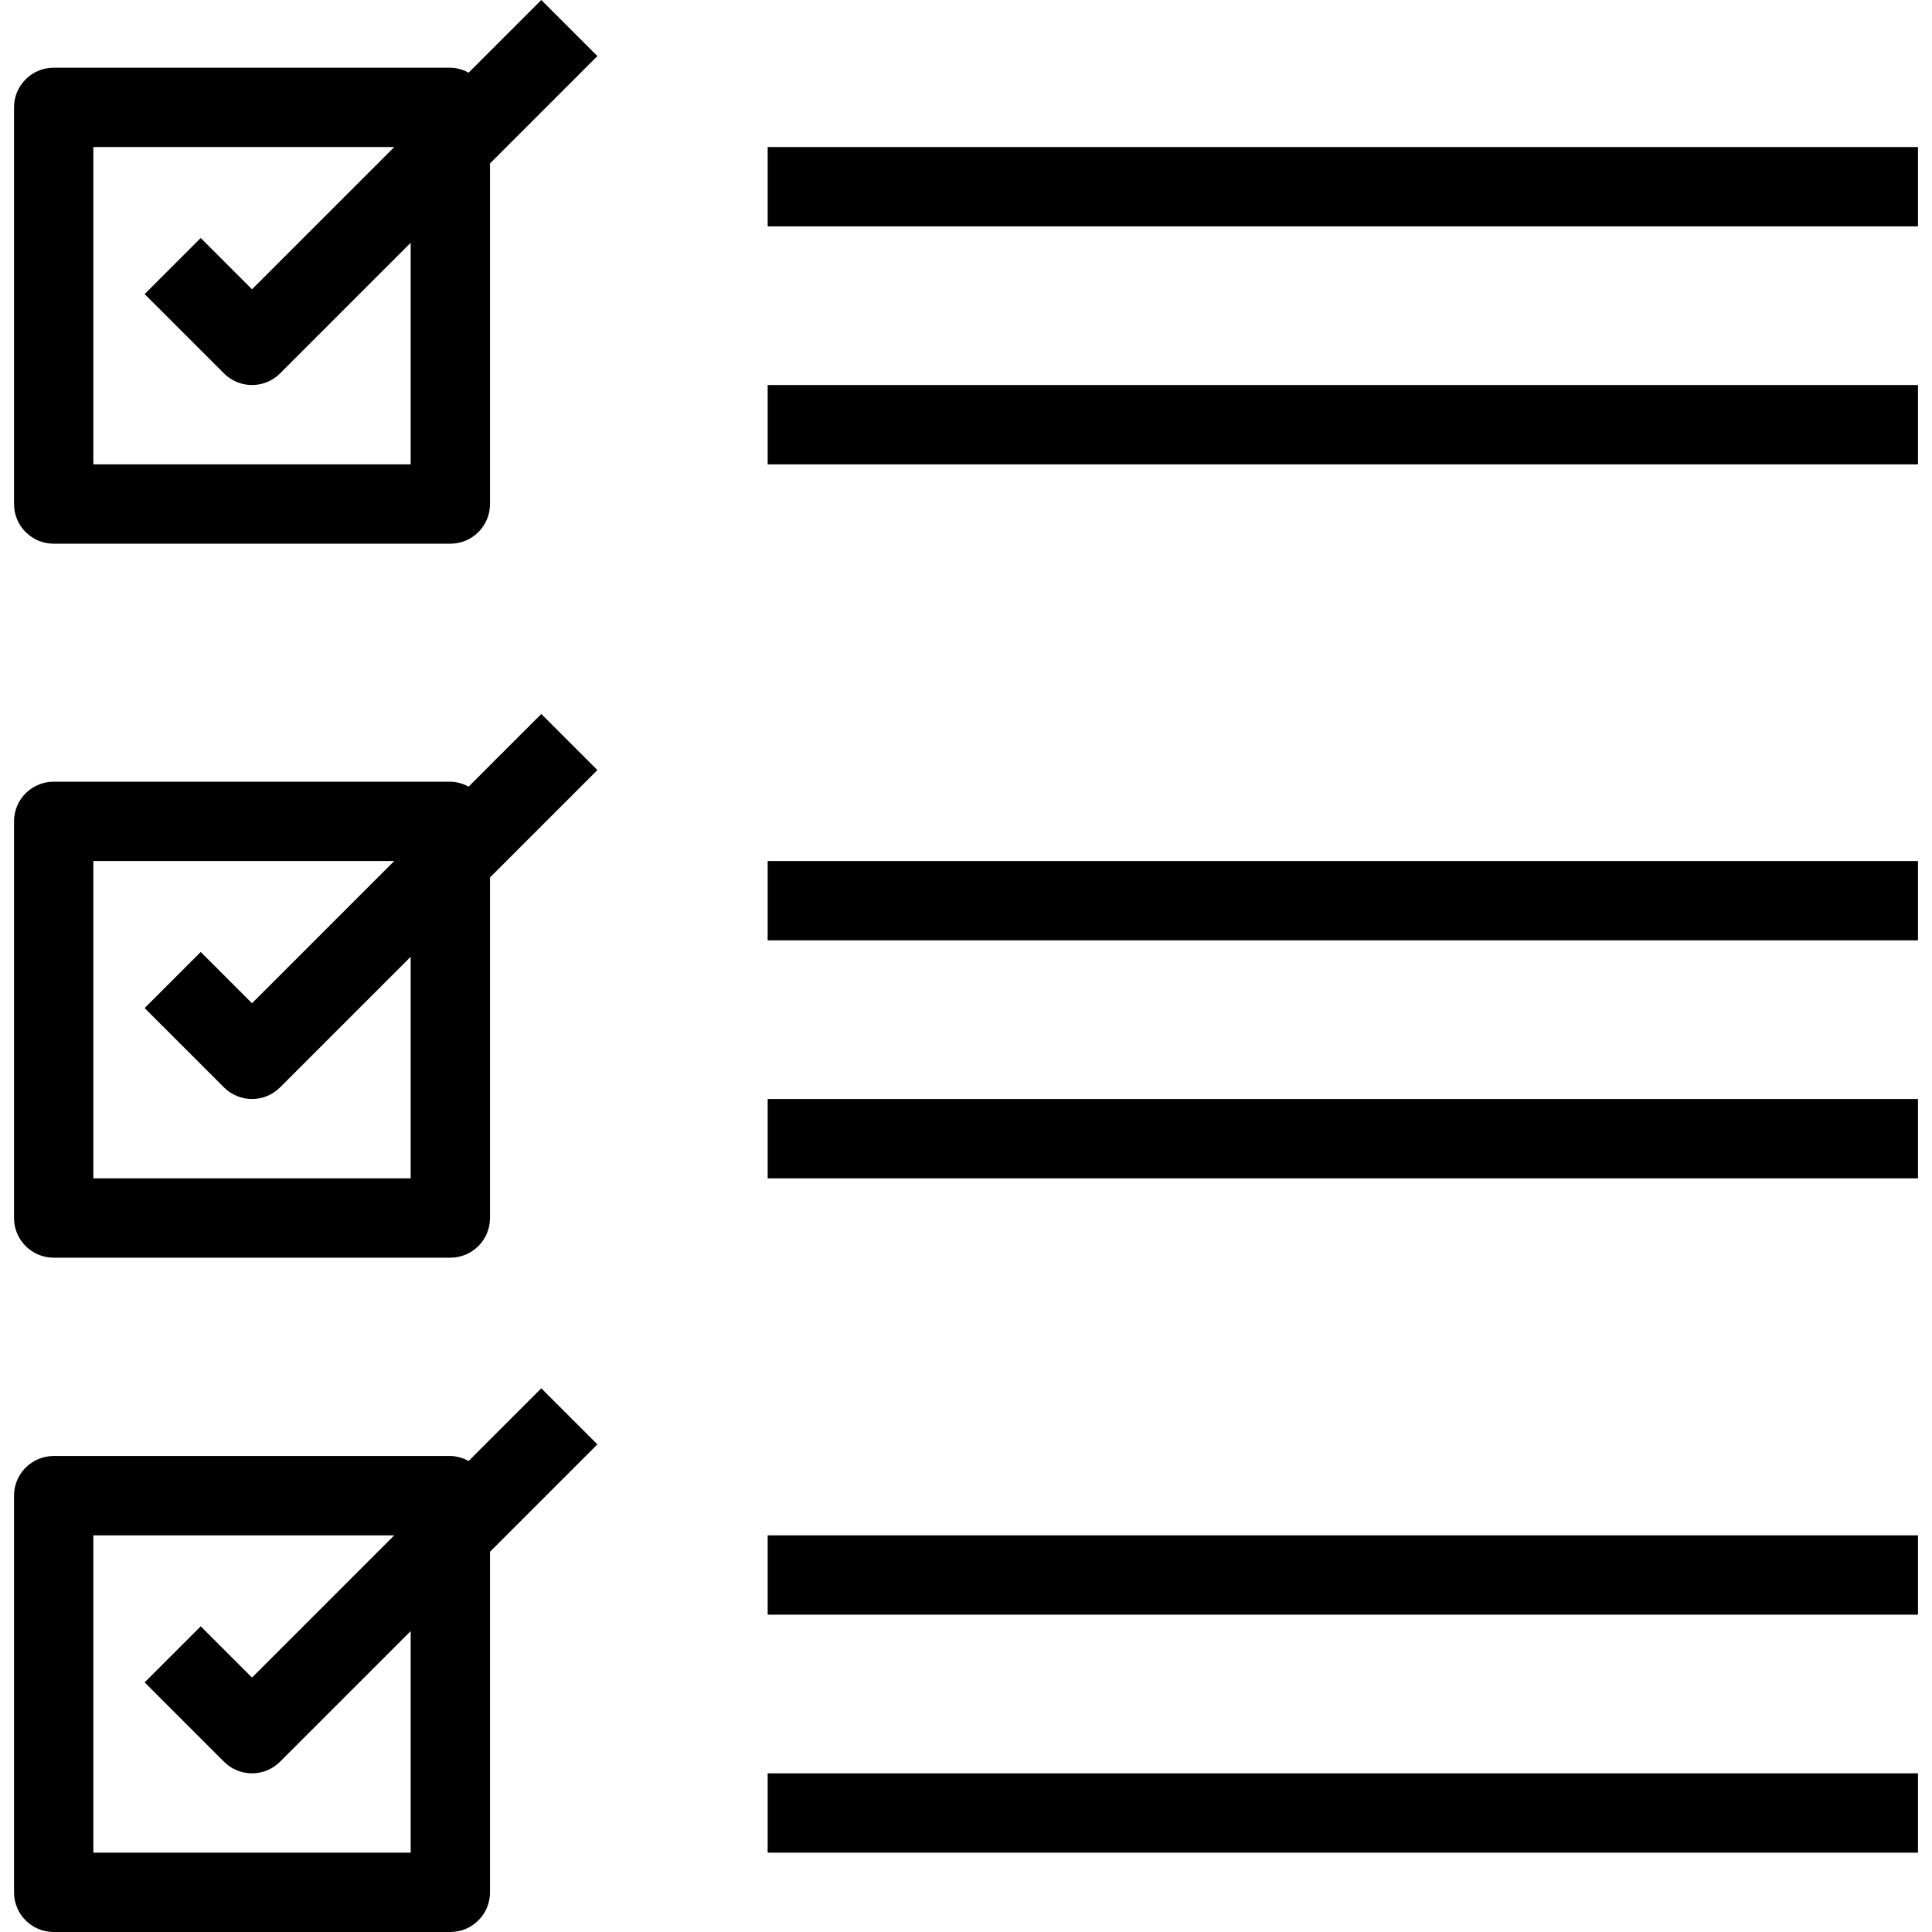
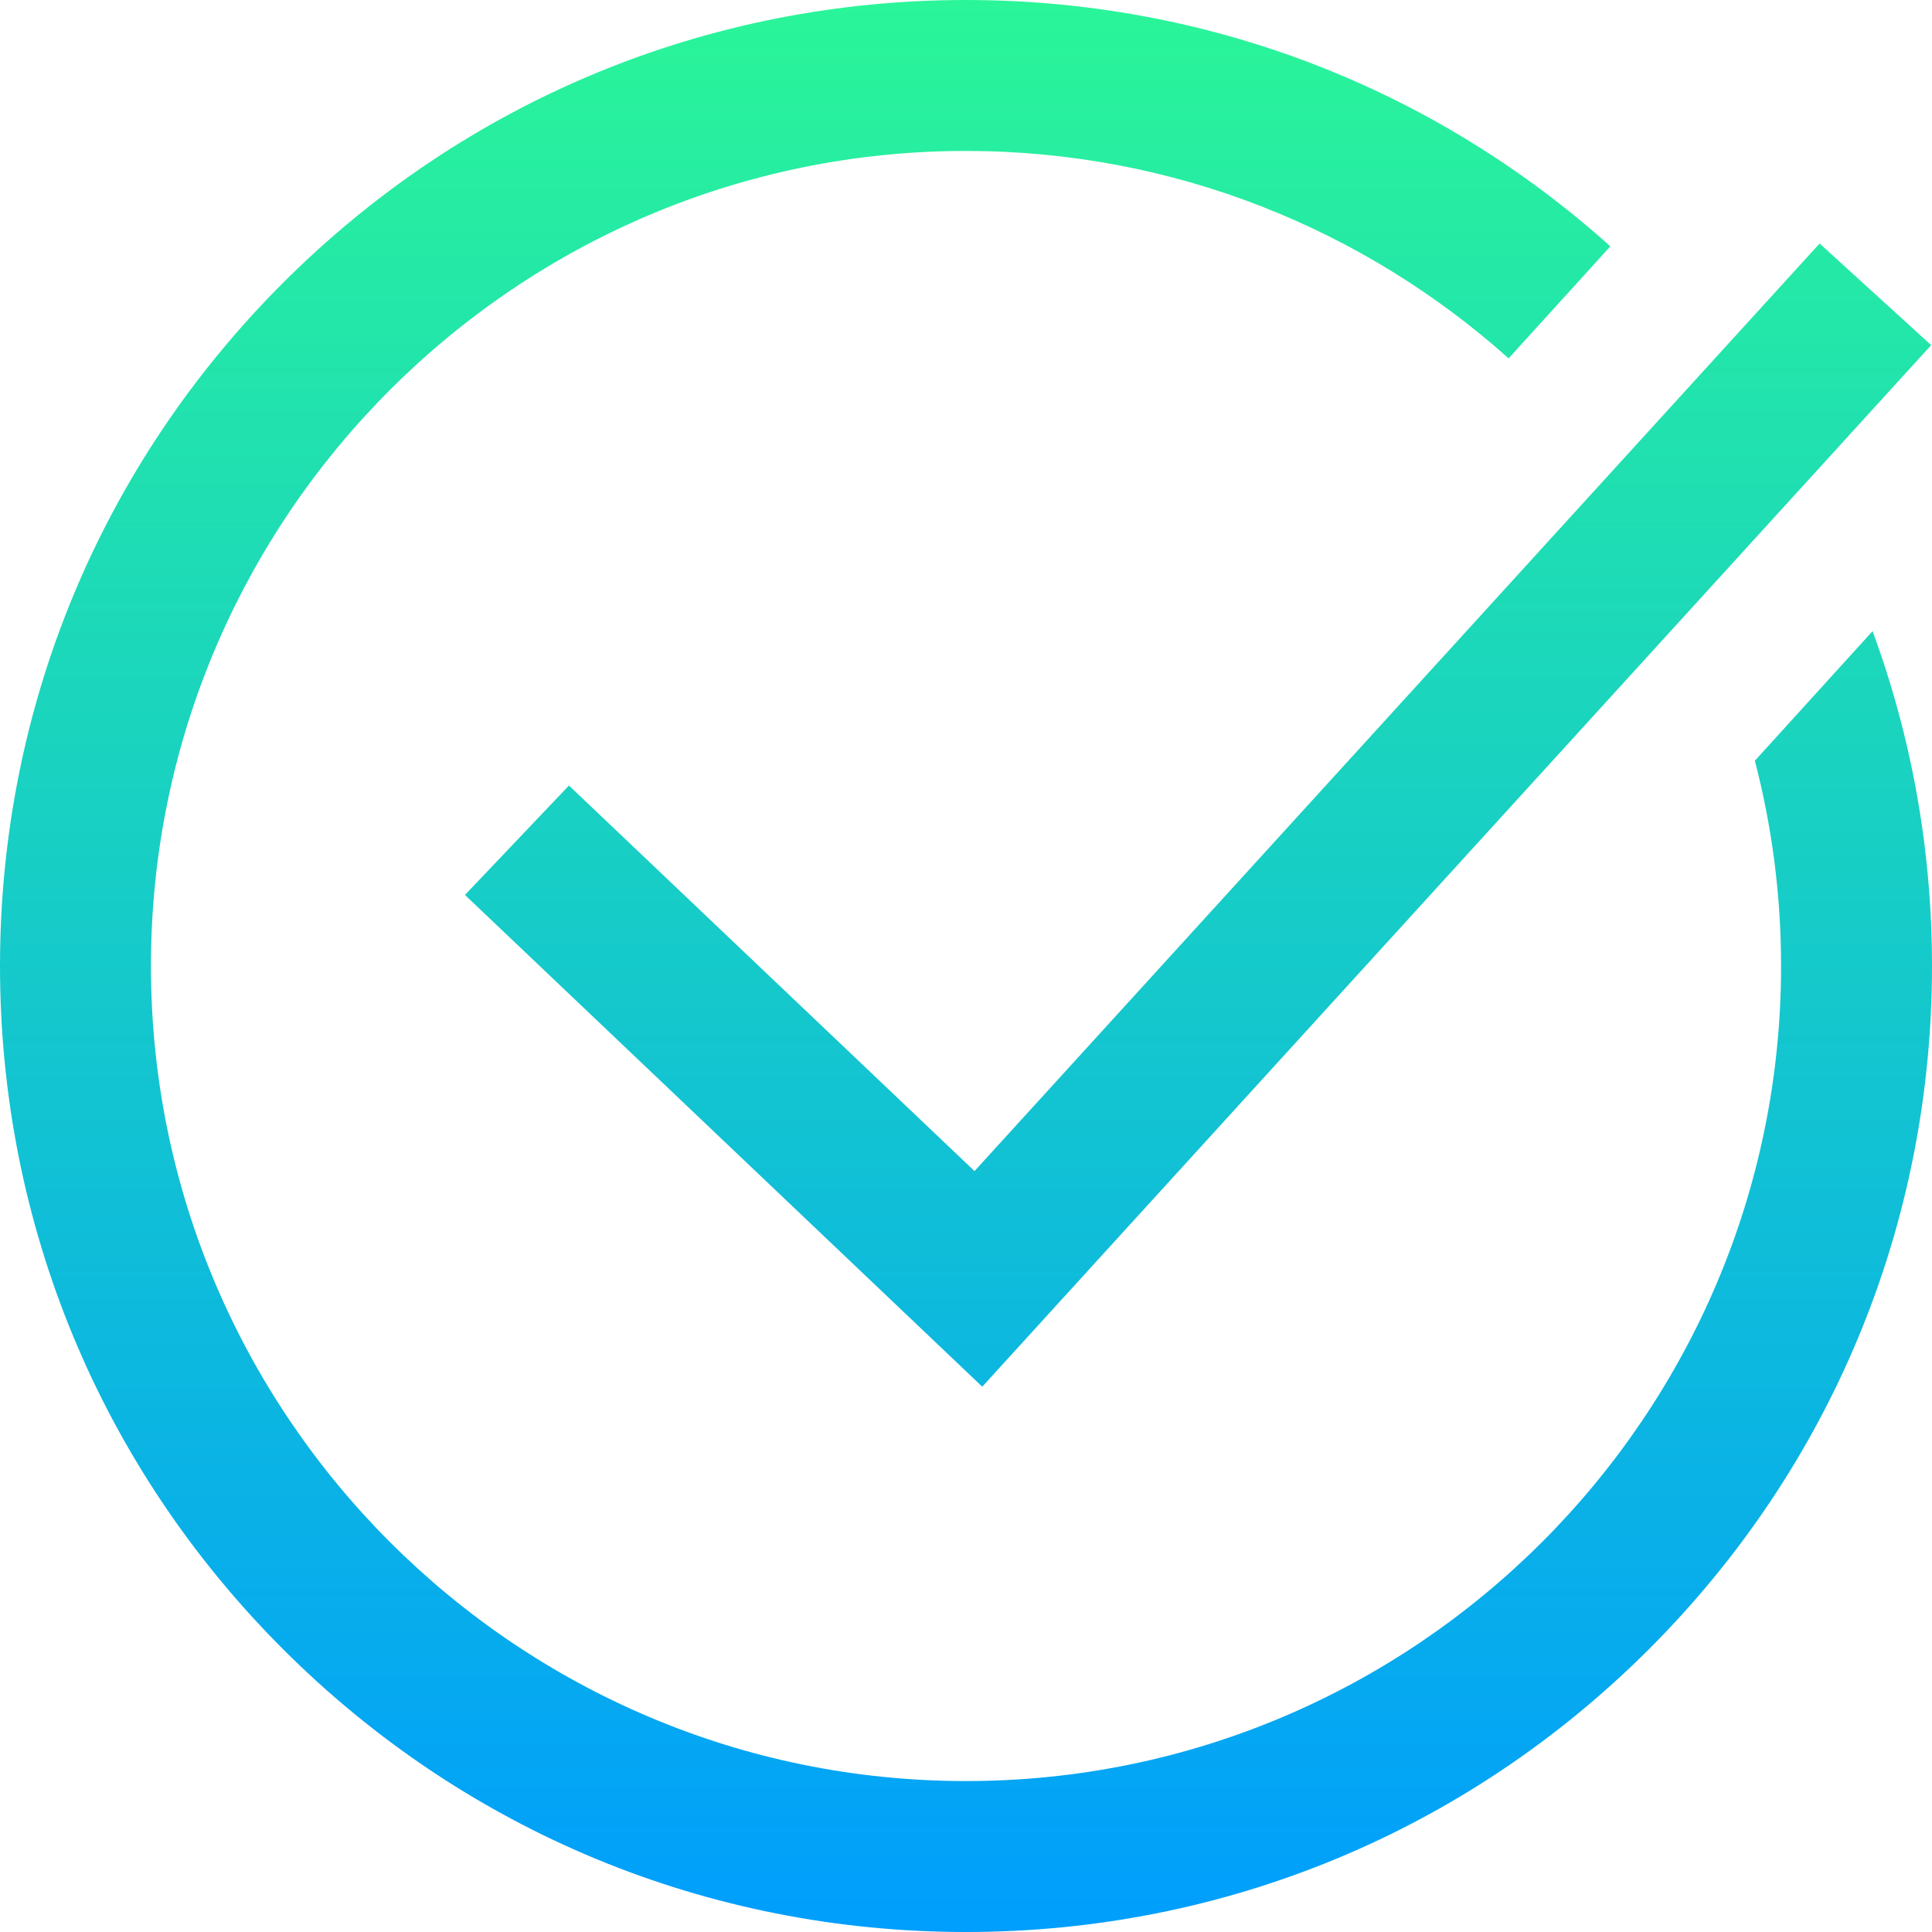
- <svg xmlns="http://www.w3.org/2000/svg" version="1.1" id="Capa_1" x="0px" y="0px" viewBox="0 0 389.656 389.656" style="enable-background:new 0 0 389.656 389.656;" xml:space="preserve">
-   <g>
-     <g>
-       <path d="M109.172,0L94.508,14.664c-1.124-0.637-2.389-0.983-3.68-1.008h-80c-4.418,0-8,3.582-8,8v80c0,4.418,3.582,8,8,8h80    c4.418,0,8-3.582,8-8V32.968l21.656-21.656L109.172,0z M82.828,93.656h-64v-64h60.688L50.828,58.344L40.484,48L29.172,59.312    l16,16c3.124,3.123,8.188,3.123,11.312,0l26.344-26.344V93.656z" />
-     </g>
-   </g>
-   <g>
-     <g>
-       <path d="M109.172,144l-14.664,14.664c-1.124-0.637-2.389-0.983-3.68-1.008h-80c-4.418,0-8,3.582-8,8v80c0,4.418,3.582,8,8,8h80    c4.418,0,8-3.582,8-8v-68.688l21.656-21.656L109.172,144z M82.828,237.656h-64v-64h60.688l-28.688,28.688L40.484,192    l-11.312,11.312l16,16c3.124,3.123,8.188,3.123,11.312,0l26.344-26.344V237.656z" />
-     </g>
-   </g>
-   <g>
-     <g>
-       <path d="M109.172,280l-14.664,14.664c-1.124-0.637-2.389-0.983-3.68-1.008h-80c-4.418,0-8,3.582-8,8v80c0,4.418,3.582,8,8,8h80    c4.418,0,8-3.582,8-8v-68.688l21.656-21.656L109.172,280z M82.828,373.656h-64v-64h60.688l-28.688,28.688L40.484,328    l-11.312,11.312l16,16c3.124,3.123,8.188,3.123,11.312,0l26.344-26.344V373.656z" />
-     </g>
-   </g>
-   <g>
-     <g>
-       <rect x="154.828" y="77.656" width="232" height="16" />
-     </g>
-   </g>
-   <g>
-     <g>
-       <rect x="154.828" y="29.656" width="232" height="16" />
-     </g>
-   </g>
-   <g>
-     <g>
-       <rect x="154.828" y="221.656" width="232" height="16" />
-     </g>
-   </g>
-   <g>
-     <g>
-       <rect x="154.828" y="173.656" width="232" height="16" />
-     </g>
-   </g>
-   <g>
-     <g>
-       <rect x="154.828" y="357.656" width="232" height="16" />
-     </g>
-   </g>
-   <g>
-     <g>
-       <rect x="154.828" y="309.656" width="232" height="16" />
-     </g>
-   </g>
-   <g>
- </g>
-   <g>
- </g>
-   <g>
- </g>
-   <g>
- </g>
-   <g>
- </g>
-   <g>
- </g>
-   <g>
- </g>
-   <g>
- </g>
-   <g>
- </g>
-   <g>
- </g>
-   <g>
- </g>
-   <g>
- </g>
-   <g>
- </g>
-   <g>
- </g>
-   <g>
- </g>
+ <svg xmlns="http://www.w3.org/2000/svg" height="512pt" viewBox="0 0 512 512" width="512pt">
+   <linearGradient id="a" gradientUnits="userSpaceOnUse" x1="256" x2="256" y1="0" y2="512">
+     <stop offset="0" stop-color="#2af598" />
+     <stop offset="1" stop-color="#009efd" />
+   </linearGradient>
+   <path d="m258.258 310.348 223.957-245.82 29.566 26.938-251.473 276.02-137.09-130.32 27.562-28.992zm237.992-143.094-31.191 34.344c4.527 17.387 6.941 35.617 6.941 54.402 0 119.102-96.898 216-216 216s-216-96.898-216-216 96.898-216 216-216c55.176 0 105.574 20.805 143.797 54.969l26.965-29.691c-47.008-42.191-107.109-65.277-170.762-65.277-68.379 0-132.668 26.629-181.02 74.98-48.352 48.352-74.98 112.641-74.98 181.02s26.629 132.668 74.98 181.02c48.352 48.352 112.641 74.98 181.02 74.98s132.668-26.629 181.02-74.98c48.352-48.352 74.98-112.641 74.98-181.02 0-30.773-5.41-60.711-15.75-88.746zm0 0" fill="url(#a)" />
</svg>
